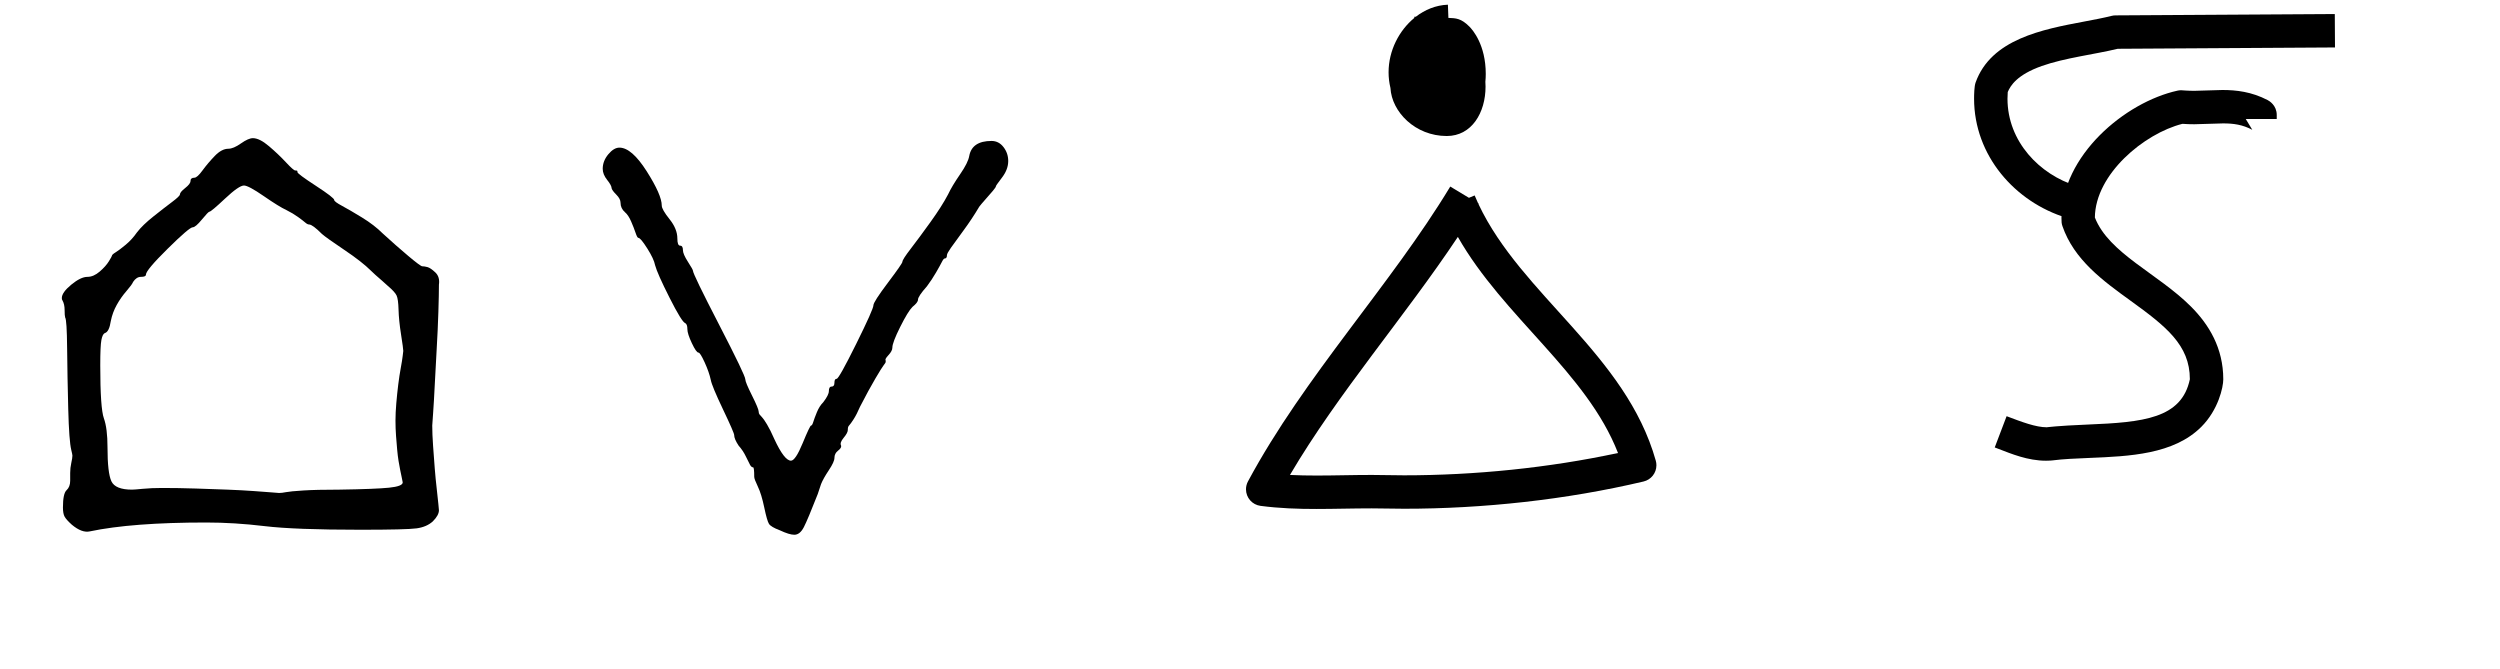
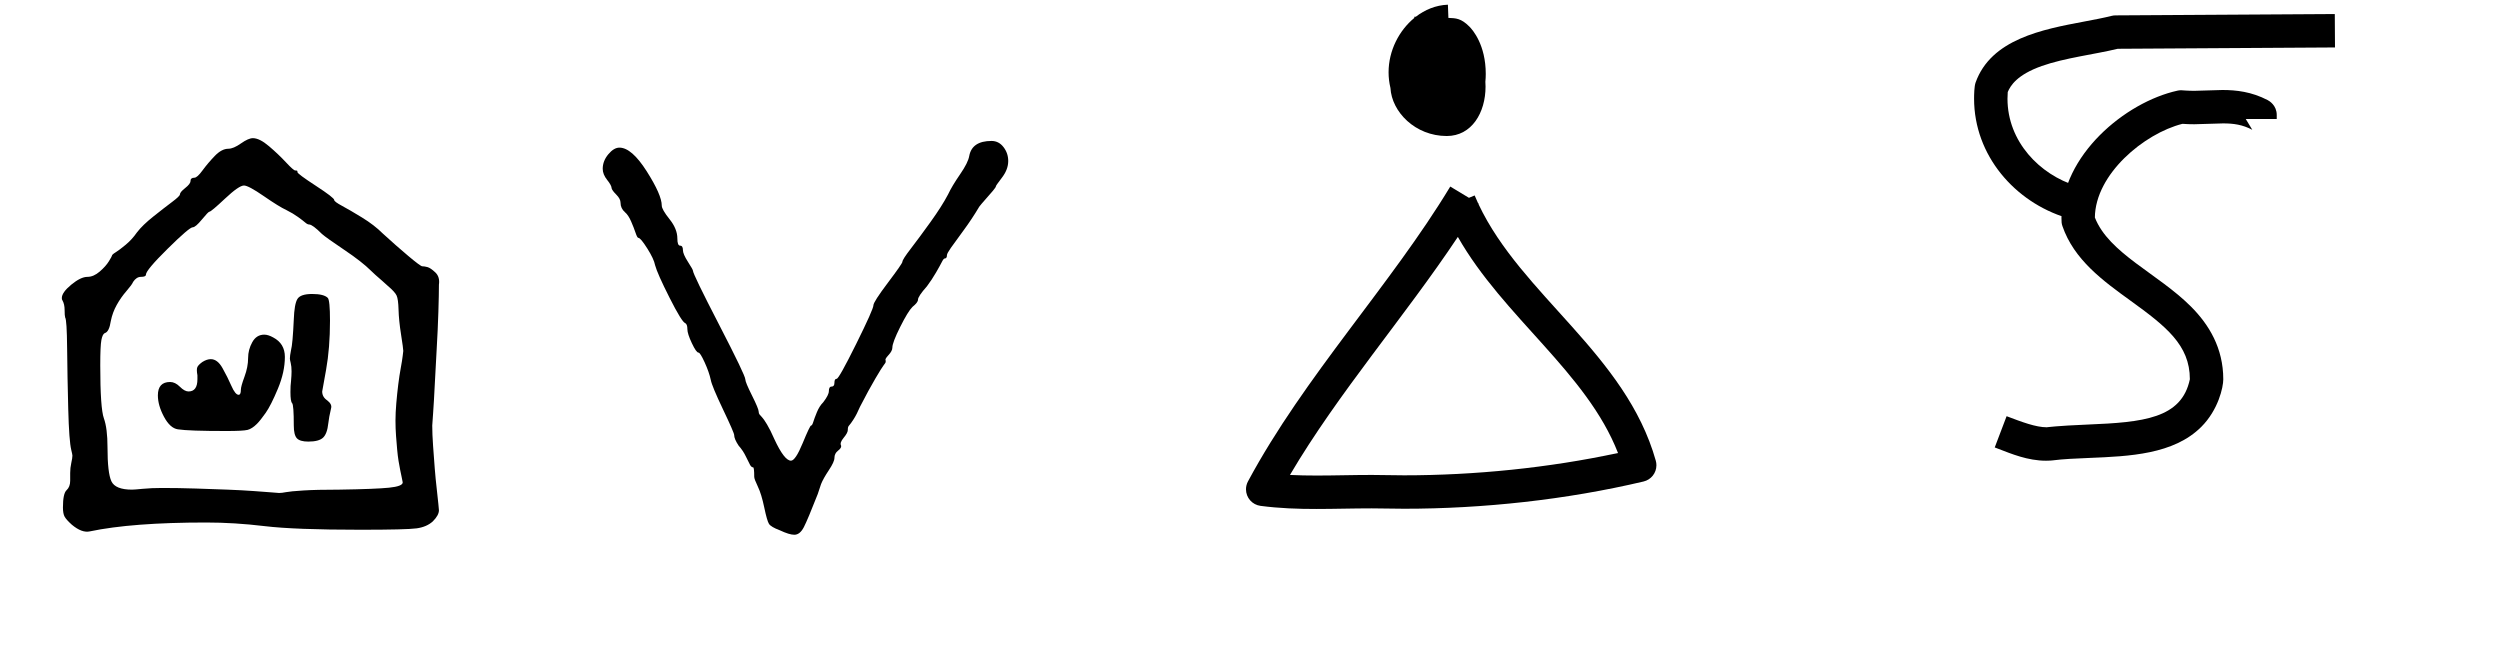
<svg xmlns="http://www.w3.org/2000/svg" version="1.1" width="3740" height="1000" viewBox="0 0 3740 1000">
  <path d="M126 137Q126 137 126 151Q126 160 128.0 169.0Q130 178 130 182Q130 184 128 192Q124 208 122.5 266.0Q121 324 120.5 375.0Q120 426 117 430Q116 433 116.0 443.5Q116 454 112 461Q111 462 111 465Q111 475 128.0 489.0Q145 503 157 503Q168 503 179.0 512.5Q190 522 195.5 531.0Q201 540 201 541Q201 543 207.5 547.0Q214 551 225.5 560.5Q237 570 246 583Q256 596 275.5 611.5Q295 627 309.0 637.5Q323 648 323 651Q323 655 332.5 662.5Q342 670 342 675Q342 681 349 681Q354 681 363.5 694.0Q373 707 385.5 720.0Q398 733 410 733Q419 733 432.5 742.5Q446 752 454 752Q466 752 483.0 737.5Q500 723 513.5 708.5Q527 694 530 694Q533 694 533.5 693.5Q534 693 534 691Q534 688 567.0 666.5Q600 645 600 641Q600 638 614.0 630.5Q628 623 650.0 609.5Q672 596 687 581Q711 559 733.0 540.5Q755 522 758 522Q762 522 767.5 520.5Q773 519 781.5 511.0Q790 503 788 489Q788 472 787.0 440.0Q786 408 784.0 374.0Q782 340 780.5 309.0Q779 278 777.5 257.5Q776 237 776 236Q776 221 777.5 199.5Q779 178 780.5 159.0Q782 140 784.0 123.0Q786 106 787.0 95.0Q788 84 788 84Q788 75 777 64Q766 54 748.0 51.5Q730 49 647 49Q529 49 475.0 55.5Q421 62 370 62Q237 62 161 46Q147 43 129 58Q119 67 116.0 72.5Q113 78 113 89Q113 114 119.5 120.0Q126 126 126 137ZM291 124Q320 124 351.5 123.0Q383 122 408.5 121.0Q434 120 455.0 118.5Q476 117 488.5 116.0Q501 115 501 115Q506 115 513.5 116.5Q521 118 544.5 119.5Q568 121 609 121Q674 122 698.5 124.5Q723 127 723 134Q723 134 722.5 136.5Q722 139 721.0 144.0Q720 149 718.5 156.0Q717 163 715.5 172.5Q714 182 713.0 193.0Q712 204 711.0 217.5Q710 231 710 245Q710 259 711.5 276.5Q713 294 715.0 310.0Q717 326 719.5 339.5Q722 353 723.0 361.5Q724 370 724 370Q724 374 720.0 399.5Q716 425 715.5 444.0Q715 463 712.0 469.5Q709 476 696 487Q693 490 686.0 496.0Q679 502 674.0 506.5Q669 511 666 514Q650 530 618.0 551.5Q586 573 578 580Q561 597 555 597Q552 597 548.0 600.5Q544 604 535.0 610.5Q526 617 514 623Q501 629 473.5 648.0Q446 667 438 667Q429 667 404.0 643.5Q379 620 376 620Q374 620 362.5 606.0Q351 592 346 592Q340 592 301.0 553.5Q262 515 262 507Q262 503 253 503Q245 503 239 494Q237 489 227.0 477.5Q217 466 209.5 452.5Q202 439 199 424Q196 404 188 402Q184 400 182.0 389.5Q180 379 180 344Q180 267 186.5 249.0Q193 231 193 197Q193 151 200.0 136.0Q207 121 237 121Q241 121 256.5 122.5Q272 124 291 124Z" transform="translate(0.00,833.33) scale(0.8333,-0.8333)" fill="#000000" />
+   <path d="m 432.427,-300.259 c 0,-4 2.167,-11.833 6.5,-23.5 4.333,-11.667 6.5,-22.833 6.5,-33.5 0,-10 2.5,-19.5 7.5,-28.5 5,-9 12.167,-13.5 21.5,-13.5 4.667,0 10,1.667 16,5 14,7.333 21,19 21,35 0,18 -4.167,37 -12.5,57 -8.333,20 -15.667,34.5 -22,43.5 -6.333,9 -11.5,15.5 -15.5,19.5 -6,6 -11.667,9.667 -17,11 -5.333,1.333 -18,2 -38,2 -45.333,0 -74.333,-1 -87,-3 -9.333,-1.333 -17.667,-8.833 -25,-22.5 -7.333,-13.667 -11,-26.5 -11,-38.5 0,-16 7.333,-24 22,-24 6,0 11.833,2.833 17.5,8.5 5.667,5.667 10.833,8.5 15.5,8.5 10.667,0 16,-7.333 16,-22 v -7 c -1.333,-7.333 -1.333,-12.333 0,-15 1.333,-2.667 4.333,-5.667 9,-9 5.333,-3.333 10.333,-5 15,-5 8,0 15,5.333 21,16 6,10.667 11.333,21.333 16,32 4.667,10.667 9,16 13,16 2.667,0 4,-3 4,-9 z m 95,-126 c 0.667,-18.667 2.833,-31 6.5,-37 3.667,-6 12.5,-9 26.5,-9 14,0 23.333,2.333 28,7 2.667,2.667 4,16.333 4,41 0,32.667 -2.333,62 -7,88 l -7,39 c 0,6.667 3,12 9,16 6,4.667 8.333,9.333 7,14 -2.667,11.333 -4.333,20.333 -5,27 -1.333,12.667 -4.5,21.333 -9.5,26 -5,4.667 -13.833,7 -26.5,7 -10,0 -16.833,-2 -20.5,-6 -3.667,-4 -5.5,-11.667 -5.5,-23 0,-24.667 -1,-38 -3,-40 -2,-2 -3,-8.667 -3,-20 0,-8 0.333,-14.333 1,-19 0.667,-7.333 1,-13.333 1,-18 0,-6 -0.5,-11 -1.5,-15 -1,-4 -1.5,-6.667 -1.5,-8 0,-3.333 0.667,-8.333 2,-15 2,-7.333 3.667,-25.667 5,-55 z" transform="translate(0.00,833.33) scale(0.8333,0.8333)" fill="#000000" />
  <path d="M116 735Q138 735 165.0 692.5Q192 650 192 631Q192 624 206.0 606.5Q220 589 220 572Q220 559 225.0 559.0Q230 559 230 551Q230 544 239.0 530.0Q248 516 248 514Q248 508 295.0 417.0Q342 326 342 319Q342 314 354.0 290.0Q366 266 366 261Q366 258 367.5 256.0Q369 254 372.0 251.0Q375 248 381.0 238.0Q387 228 394 212Q412 173 424 173Q432 173 445.0 204.5Q458 236 460 236Q462 236 464.0 242.5Q466 249 470.5 260.0Q475 271 482 278Q492 291 492 298Q492 306 497.0 306.0Q502 306 502.0 313.0Q502 320 506 320Q510 320 541.0 382.5Q572 445 572 452Q572 458 598.0 492.5Q624 527 624 530Q624 534 639.0 553.5Q654 573 674.5 601.5Q695 630 706 651Q713 666 727.5 687.0Q742 708 744 720Q749 747 784 747Q797 747 805.5 736.0Q814 725 814 711Q814 696 803.0 681.5Q792 667 792 666Q792 664 786.5 657.5Q781 651 773.0 642.0Q765 633 762 629Q749 607 733.5 586.0Q718 565 711.0 555.0Q704 545 704 542Q704 536 700 536Q698 536 695.0 530.0Q692 524 684.5 511.0Q677 498 668 486Q652 468 652 462Q652 457 642 449Q634 441 620.0 413.0Q606 385 606 376Q606 370 599.0 362.5Q592 355 594 353Q594 352 594 350Q594 349 590.5 344.5Q587 340 575.5 320.5Q564 301 548 270Q542 256 536.5 247.5Q531 239 529.0 237.0Q527 235 526.5 233.0Q526 231 526 228Q526 223 518.5 214.0Q511 205 514 200Q515 196 508.5 191.0Q502 186 502 178Q502 171 492.0 156.0Q482 141 478 131Q476 125 472 113Q454 67 447.0 53.5Q440 40 430 40Q421 40 404 48Q388 54 384.5 59.5Q381 65 376 89Q371 113 364.5 126.5Q358 140 358 144Q358 161 356 161Q353 161 350.5 165.5Q348 170 343.0 180.5Q338 191 330 200Q322 212 322 219Q322 223 302.0 265.0Q282 307 280 318Q277 332 269.0 349.5Q261 367 258 367Q254 367 246.0 384.0Q238 401 238 409Q238 418 234 420Q228 422 206.0 465.5Q184 509 180 524Q178 535 166.0 554.0Q154 573 150 573Q148 573 145.0 582.0Q142 591 137.0 602.5Q132 614 126 619Q118 626 118 636Q118 643 110.5 650.5Q103 658 102 662Q102 667 94.0 677.0Q86 687 86 697Q86 711 96.0 723.0Q106 735 116 735Z" transform="translate(830.00,833.33) scale(0.8333,-0.8333)" fill="#000000" />
  <path d="M 478.60,155.05 L 490.39,124.73 L 508.13,67.56 C 508.13,67.56 555.89,82.38 555.87,82.44 C 537.61,141.27 537.61,141.27 537.30,142.08 L 523.30,178.08 C 521.40,182.95 521.40,182.95 507.68,196.68 L 472.32,161.32 L 478.60,155.05  Z M 461.00,47.00 L 511.00,47.00 L 511.00,59.00 C 511.00,61.02 511.00,61.02 500.88,123.71 L 498.96,158.40 L 449.04,155.62 C 451.12,118.29 451.12,118.29 451.33,116.99 L 461.00,56.98 L 461.00,47.00  Z M 562.37,129.59 C 562.37,168.42 541.80,203.48 504.34,203.48 C 457.22,203.48 422.03,167.43 420.10,131.54 C 418.20,123.70 417.31,115.86 417.31,108.15 C 417.31,75.57 433.17,45.44 455.80,26.84 C 455.84,25.68 455.87,25.02 455.87,25.02 L 458.00,25.09 C 471.42,14.70 487.79,7.71 506.07,7.02 L 506.81,26.78 C 518.12,27.17 525.86,27.43 538.13,39.71 C 543.11,44.69 562.69,67.03 562.69,110.58 C 562.69,114.54 562.50,118.47 562.11,122.33 C 562.28,124.71 562.37,127.13 562.37,129.59  Z M 512.00,122.00 C 512.00,118.86 512.63,117.38 512.63,111.28 C 512.63,98.56 509.72,84.93 504.08,76.70 L 478.03,75.80 C 471.40,85.23 467.42,97.04 467.42,108.69 C 467.42,118.90 470.00,121.32 469.99,128.10 C 469.99,140.27 488.52,152.83 499.42,153.01 C 502.46,153.06 504.00,153.60 505.06,153.60 C 506.61,153.60 512.33,144.59 512.33,128.93 C 512.33,127.53 512.00,122.07 512.00,122.00  Z M 392.18,710.51 C 394.59,710.51 440.05,711.08 440.54,711.08 C 545.86,711.08 656.56,700.02 760.54,677.69 C 713.81,557.34 588.95,474.11 520.96,354.41 C 441.54,473.78 341.82,588.03 269.78,710.52 C 282.93,711.18 296.19,711.41 309.68,711.41 C 336.82,711.41 363.77,710.51 392.18,710.51  Z M 392.24,760.51 C 363.89,760.51 336.11,761.42 309.05,761.42 C 281.74,761.42 254.16,760.50 225.73,756.78 C 213.35,755.16 204.00,744.61 204.00,732.00 C 204.00,727.93 204.99,723.86 206.97,720.18 C 291.31,563.03 421.08,425.84 509.59,279.08 L 537.54,295.93 L 546.08,292.38 C 547.74,296.37 549.48,300.32 551.30,304.23 L 552.42,304.90 C 552.27,305.15 552.12,305.40 551.97,305.65 C 616.04,441.50 772.25,529.99 817.06,689.20 C 817.68,691.42 818.00,693.71 818.00,696.00 C 818.00,707.71 809.92,717.69 798.78,720.32 C 683.01,747.68 558.80,761.07 440.63,761.07 C 440.15,761.07 393.01,760.51 392.24,760.51 Z" transform="translate(1660.00,-0.00) scale(1,1)" fill="#000000" />
  <path d="M 263.20,147.66 C 263.20,211.90 311.50,261.37 366.33,278.10 C 366.33,278.10 351.73,325.92 351.67,325.90 C 274.13,302.24 213.22,232.48 213.22,147.57 C 213.22,141.74 213.46,129.20 215.45,123.60 C 238.60,58.47 315.71,43.96 377.90,32.25 C 392.95,29.42 407.02,26.75 418.85,23.77 C 420.82,23.27 422.83,23.02 424.85,23.01 L 752.85,21.01 L 753.15,70.99 L 428.14,72.98 C 393.59,81.37 348.87,86.55 314.49,98.75 C 277.38,111.93 267.59,128.15 263.58,137.72 C 263.33,141.07 263.20,144.38 263.20,147.66  Z M 542.52,135.87 C 542.94,135.87 584.45,134.64 584.74,134.64 C 605.27,134.64 628.28,137.16 652.57,149.83 C 654.87,151.03 666.00,157.59 666.00,172.00 L 666.00,178.00 L 619.64,178.00 L 629.43,194.17 C 614.66,186.46 601.63,184.61 585.72,184.61 C 585.29,184.61 545.13,185.88 542.64,185.88 C 536.98,185.88 531.05,185.71 524.87,185.25 C 467.43,199.78 394.55,260.59 393.93,325.38 C 414.96,379.12 488.04,408.98 537.68,458.62 C 564.56,485.50 586.02,520.64 586.02,567.44 C 586.02,579.35 578.60,613.12 553.16,638.56 C 511.82,679.90 445.48,682.62 385.37,685.08 C 365.18,685.90 346.18,686.73 330.22,688.79 C 329.11,688.93 325.42,689.23 320.82,689.23 C 293.47,689.23 268.84,678.85 249.93,671.60 C 247.93,670.83 245.98,670.08 244.11,669.37 C 244.11,669.37 261.84,622.61 261.89,622.63 C 284.84,631.33 305.59,639.20 321.90,639.20 C 322.51,639.20 336.22,637.06 383.31,635.13 C 465.86,631.75 523.68,626.30 536.03,567.38 C 536.03,567.34 536.03,567.29 536.03,567.24 C 536.03,516.08 500.02,487.99 447.25,449.83 C 406.13,420.09 362.68,388.66 345.36,338.13 C 344.12,334.52 343.93,331.80 343.93,325.97 C 343.93,232.87 438.85,152.93 517.60,135.59 C 519.37,135.20 521.19,135.00 523.00,135.00 C 523.20,135.00 533.14,135.87 542.52,135.87 Z" transform="translate(2740.00,-0.00) scale(1,1)" fill="#000000" />
</svg>
